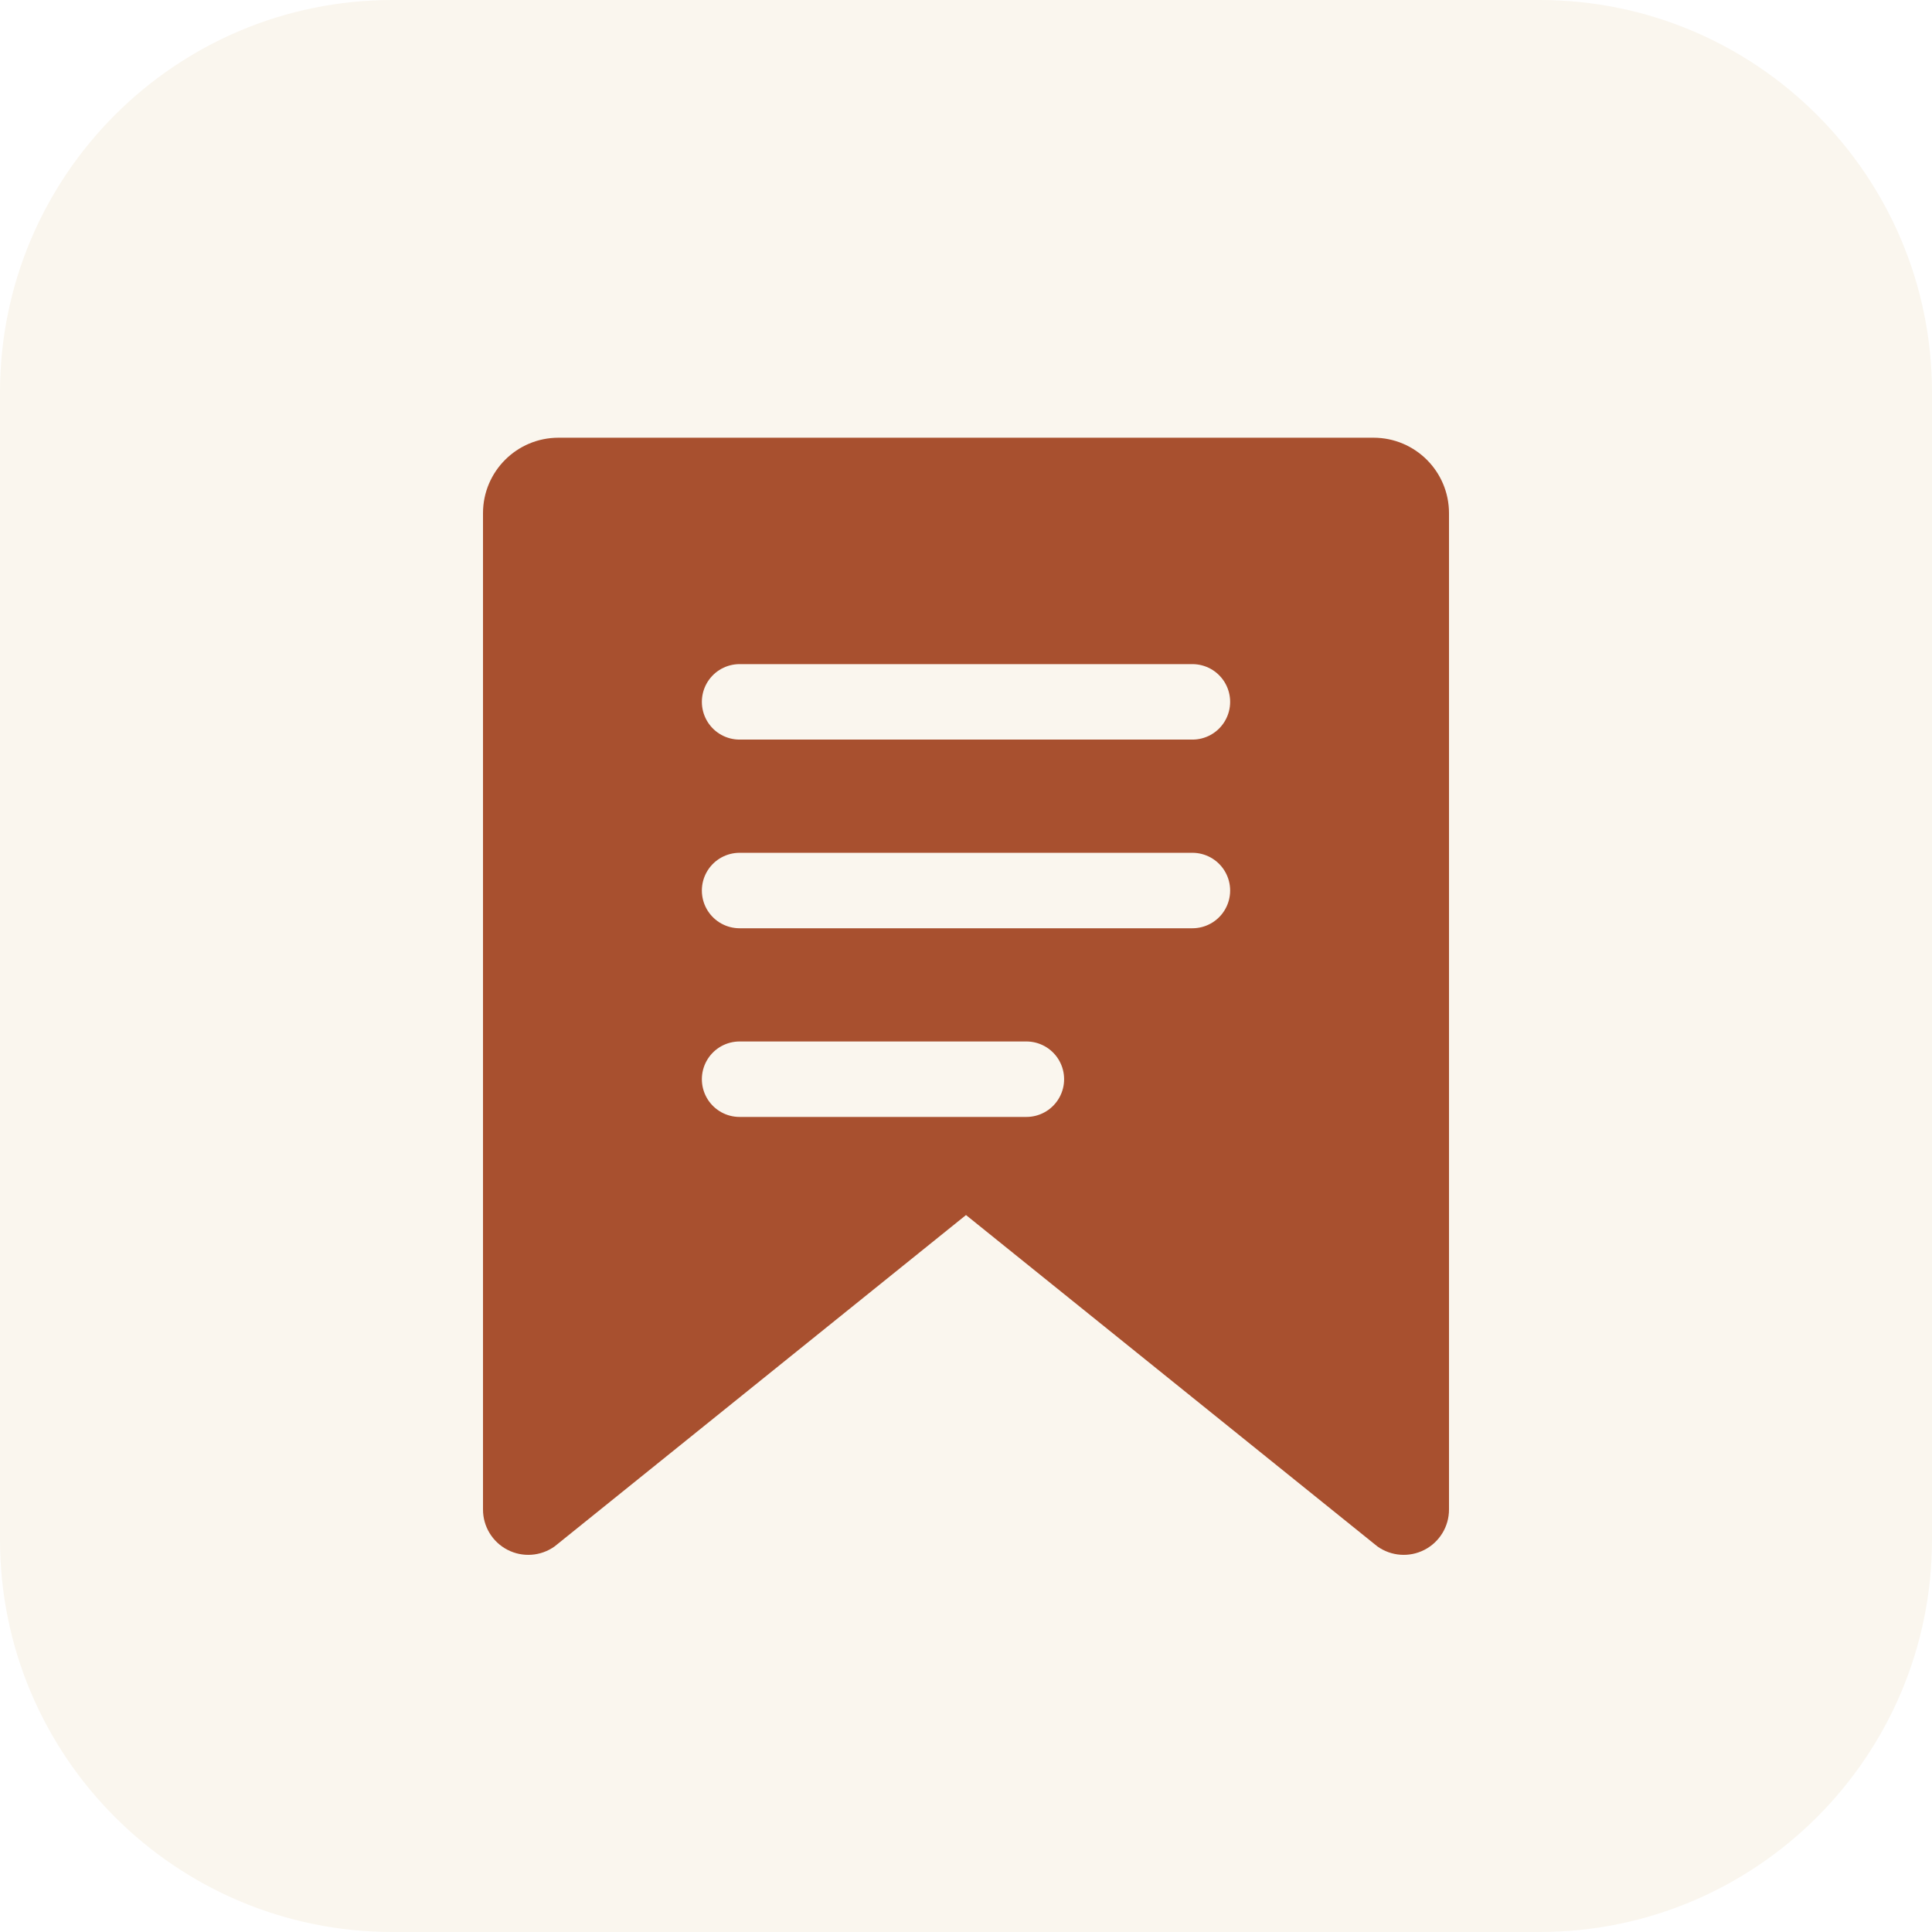
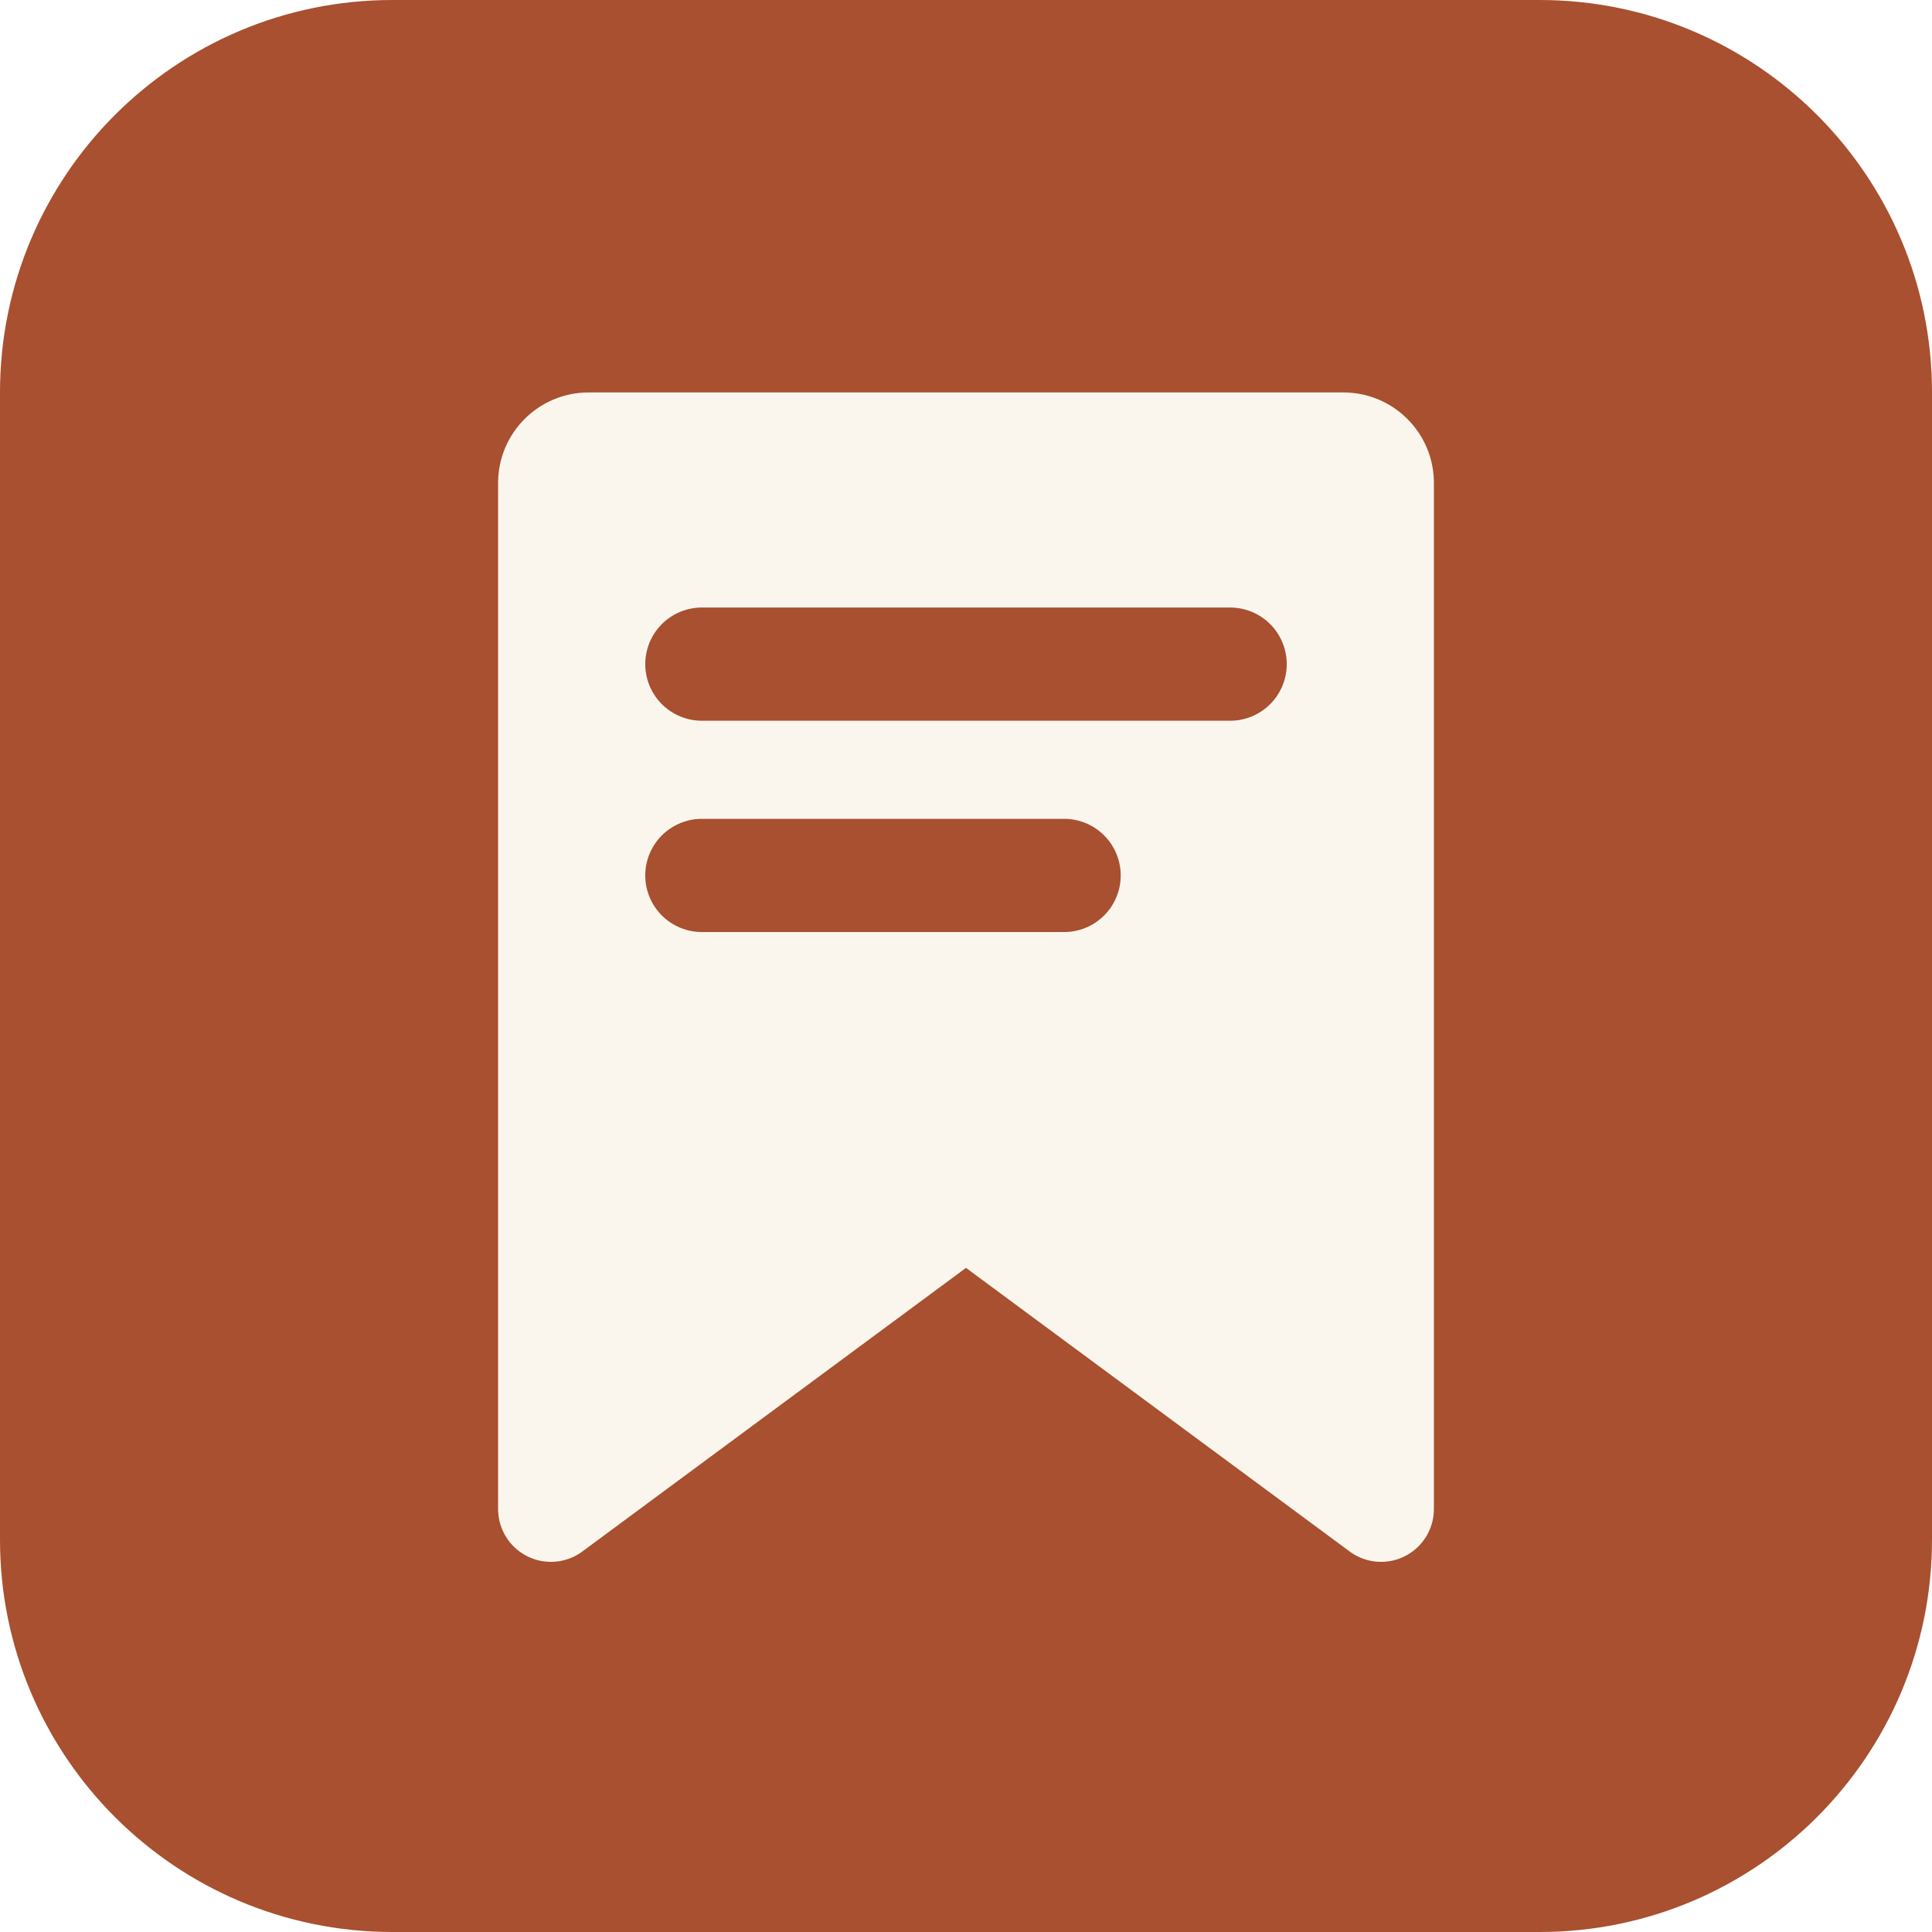
<svg xmlns="http://www.w3.org/2000/svg" viewBox="0 0 512 512" width="512" height="512">
-   <rect width="512" height="512" rx="104" fill="#faf6ee" />
-   <path d="M148 116h216a20 20 0 0 1 20 20v264a12 12 0 0 1-19 9.8L256 322l-109 87.8A12 12 0 0 1 128 400V136a20 20 0 0 1 20-20z" fill="#a8502f" />
-   <path d="M196 186h120M196 236h120M196 286h76" stroke="#faf6ee" stroke-width="20" stroke-linecap="round" />
+   <rect width="512" height="512" rx="104" fill="#a8502f" />
+   <path d="M156 104h200a24 24 0 0 1 24 24v272a14 14 0 0 1-22 11.4L256 336l-102 75.4A14 14 0 0 1 132 400V128a24 24 0 0 1 24-24z" fill="#faf6ee" />
+   <path d="M186 176h140M186 232h96" stroke="#a8502f" stroke-width="30" stroke-linecap="round" />
</svg>
